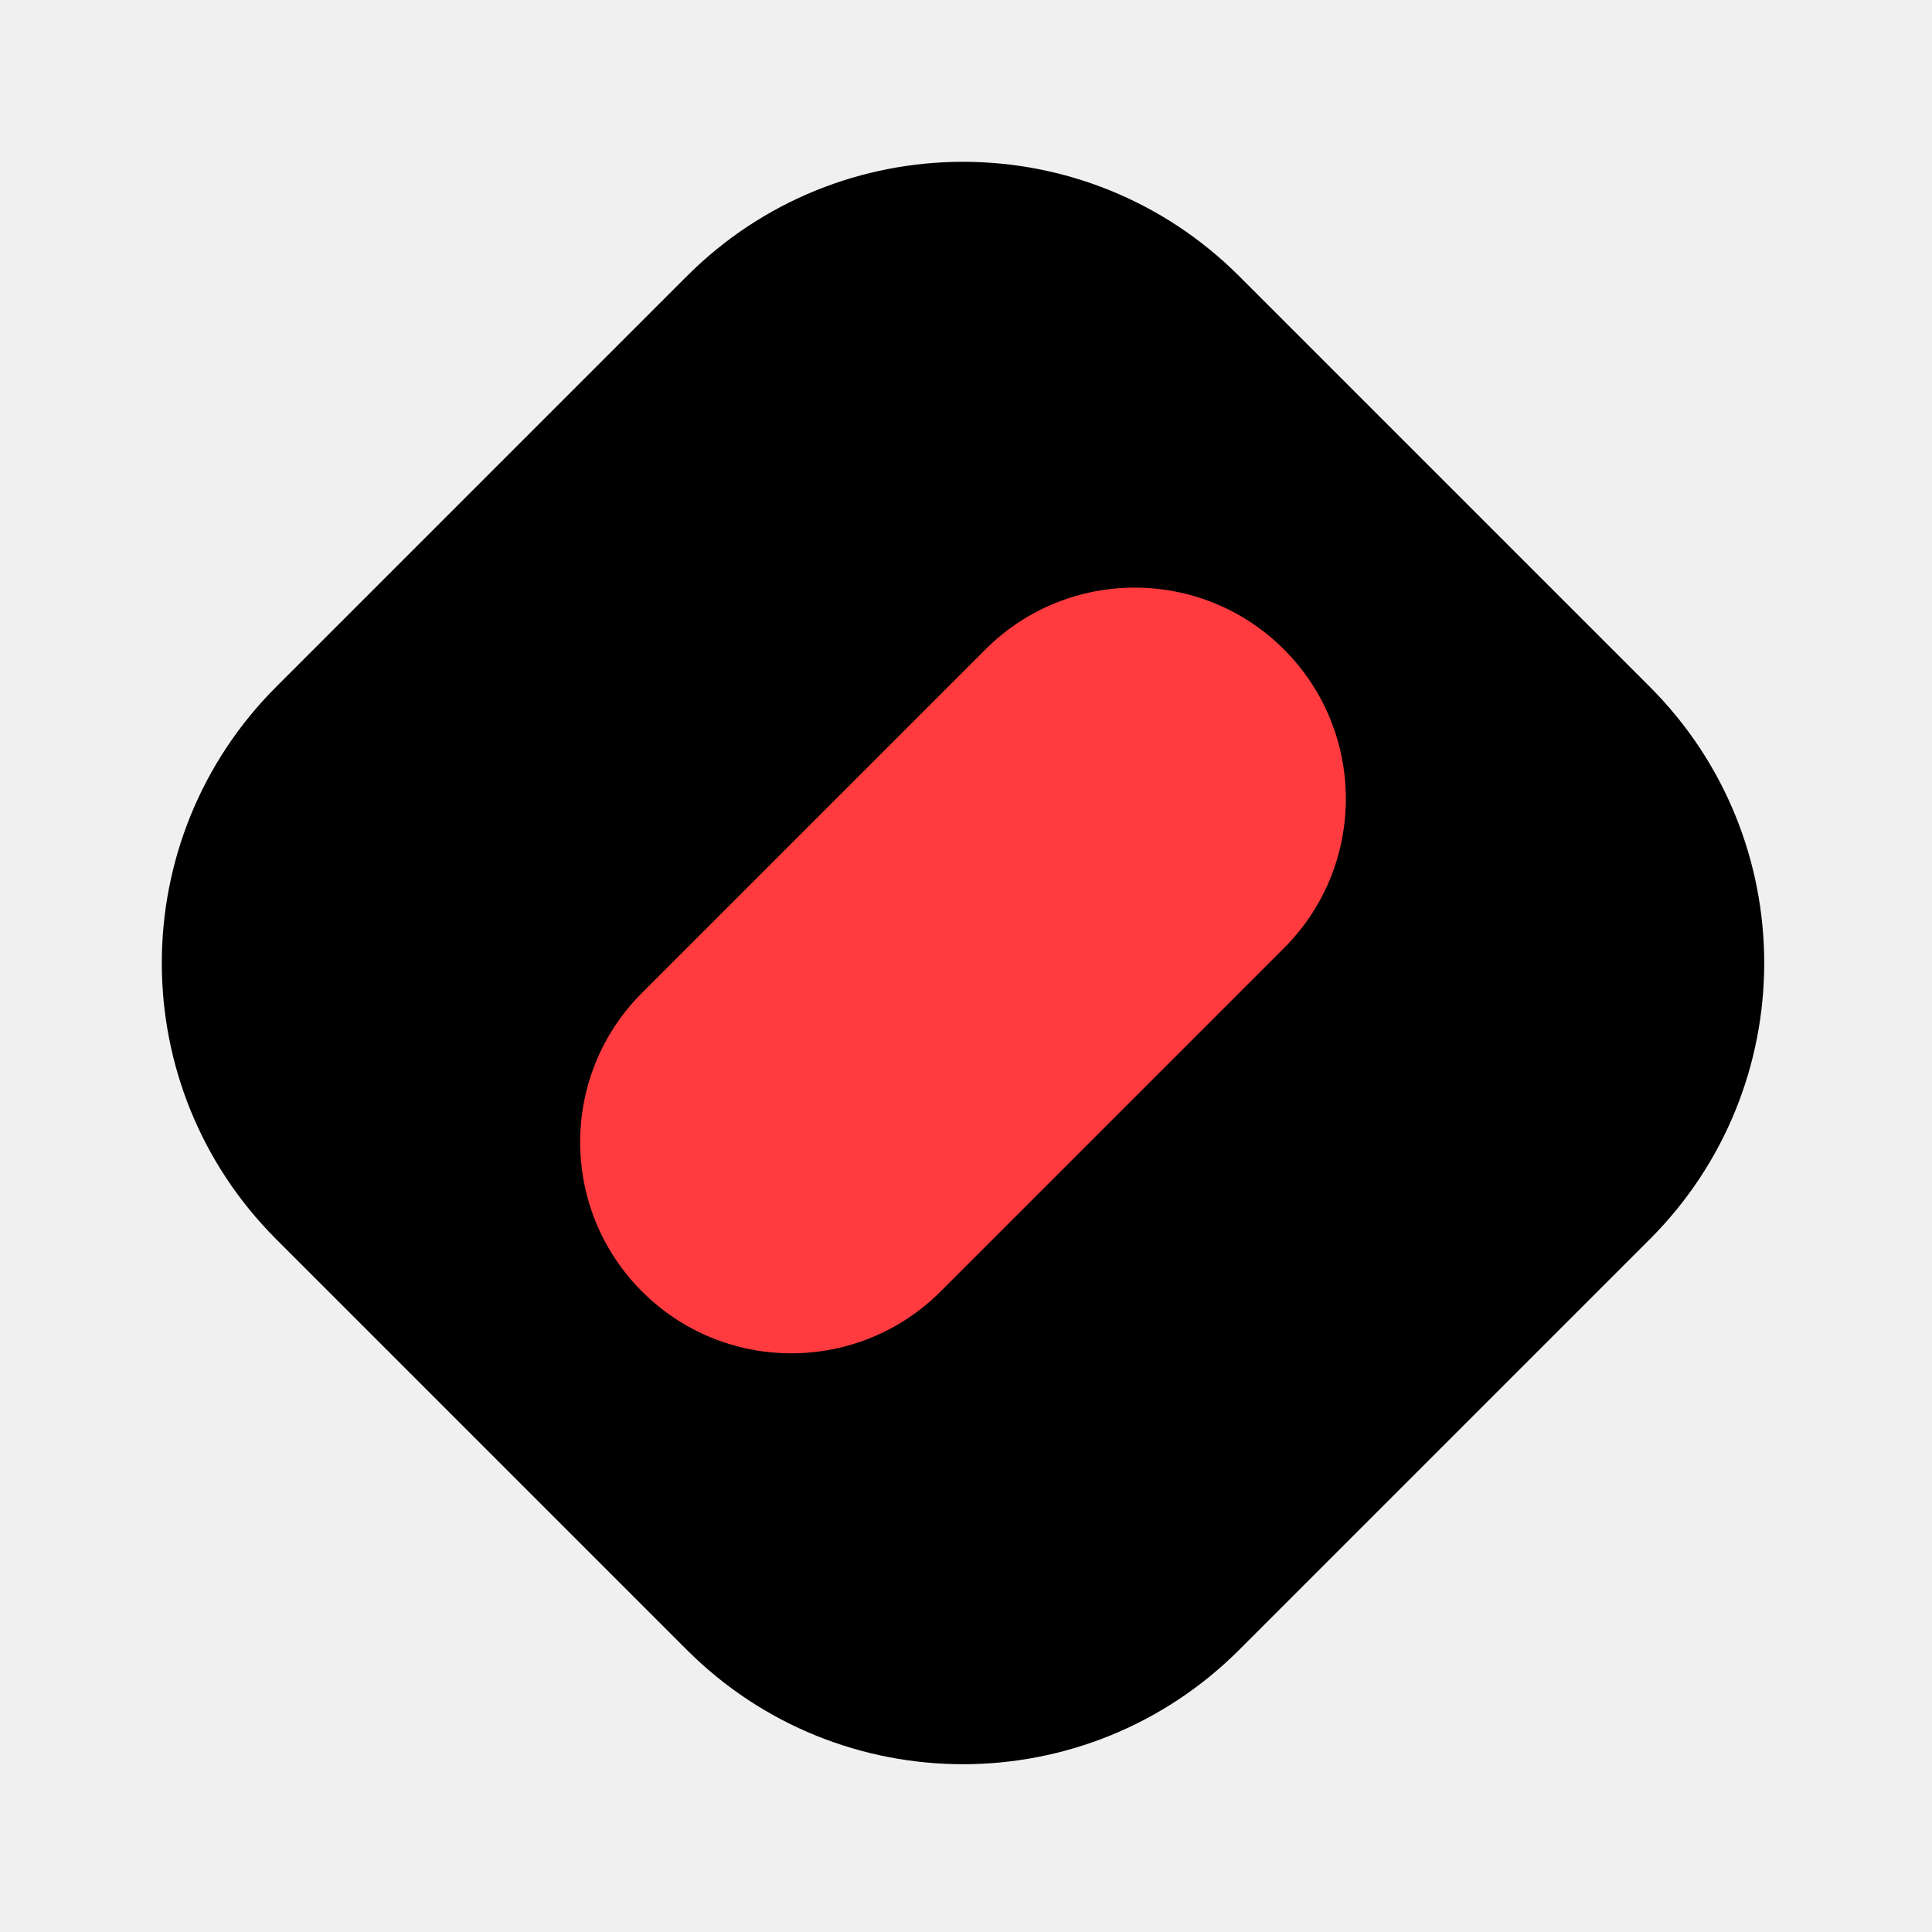
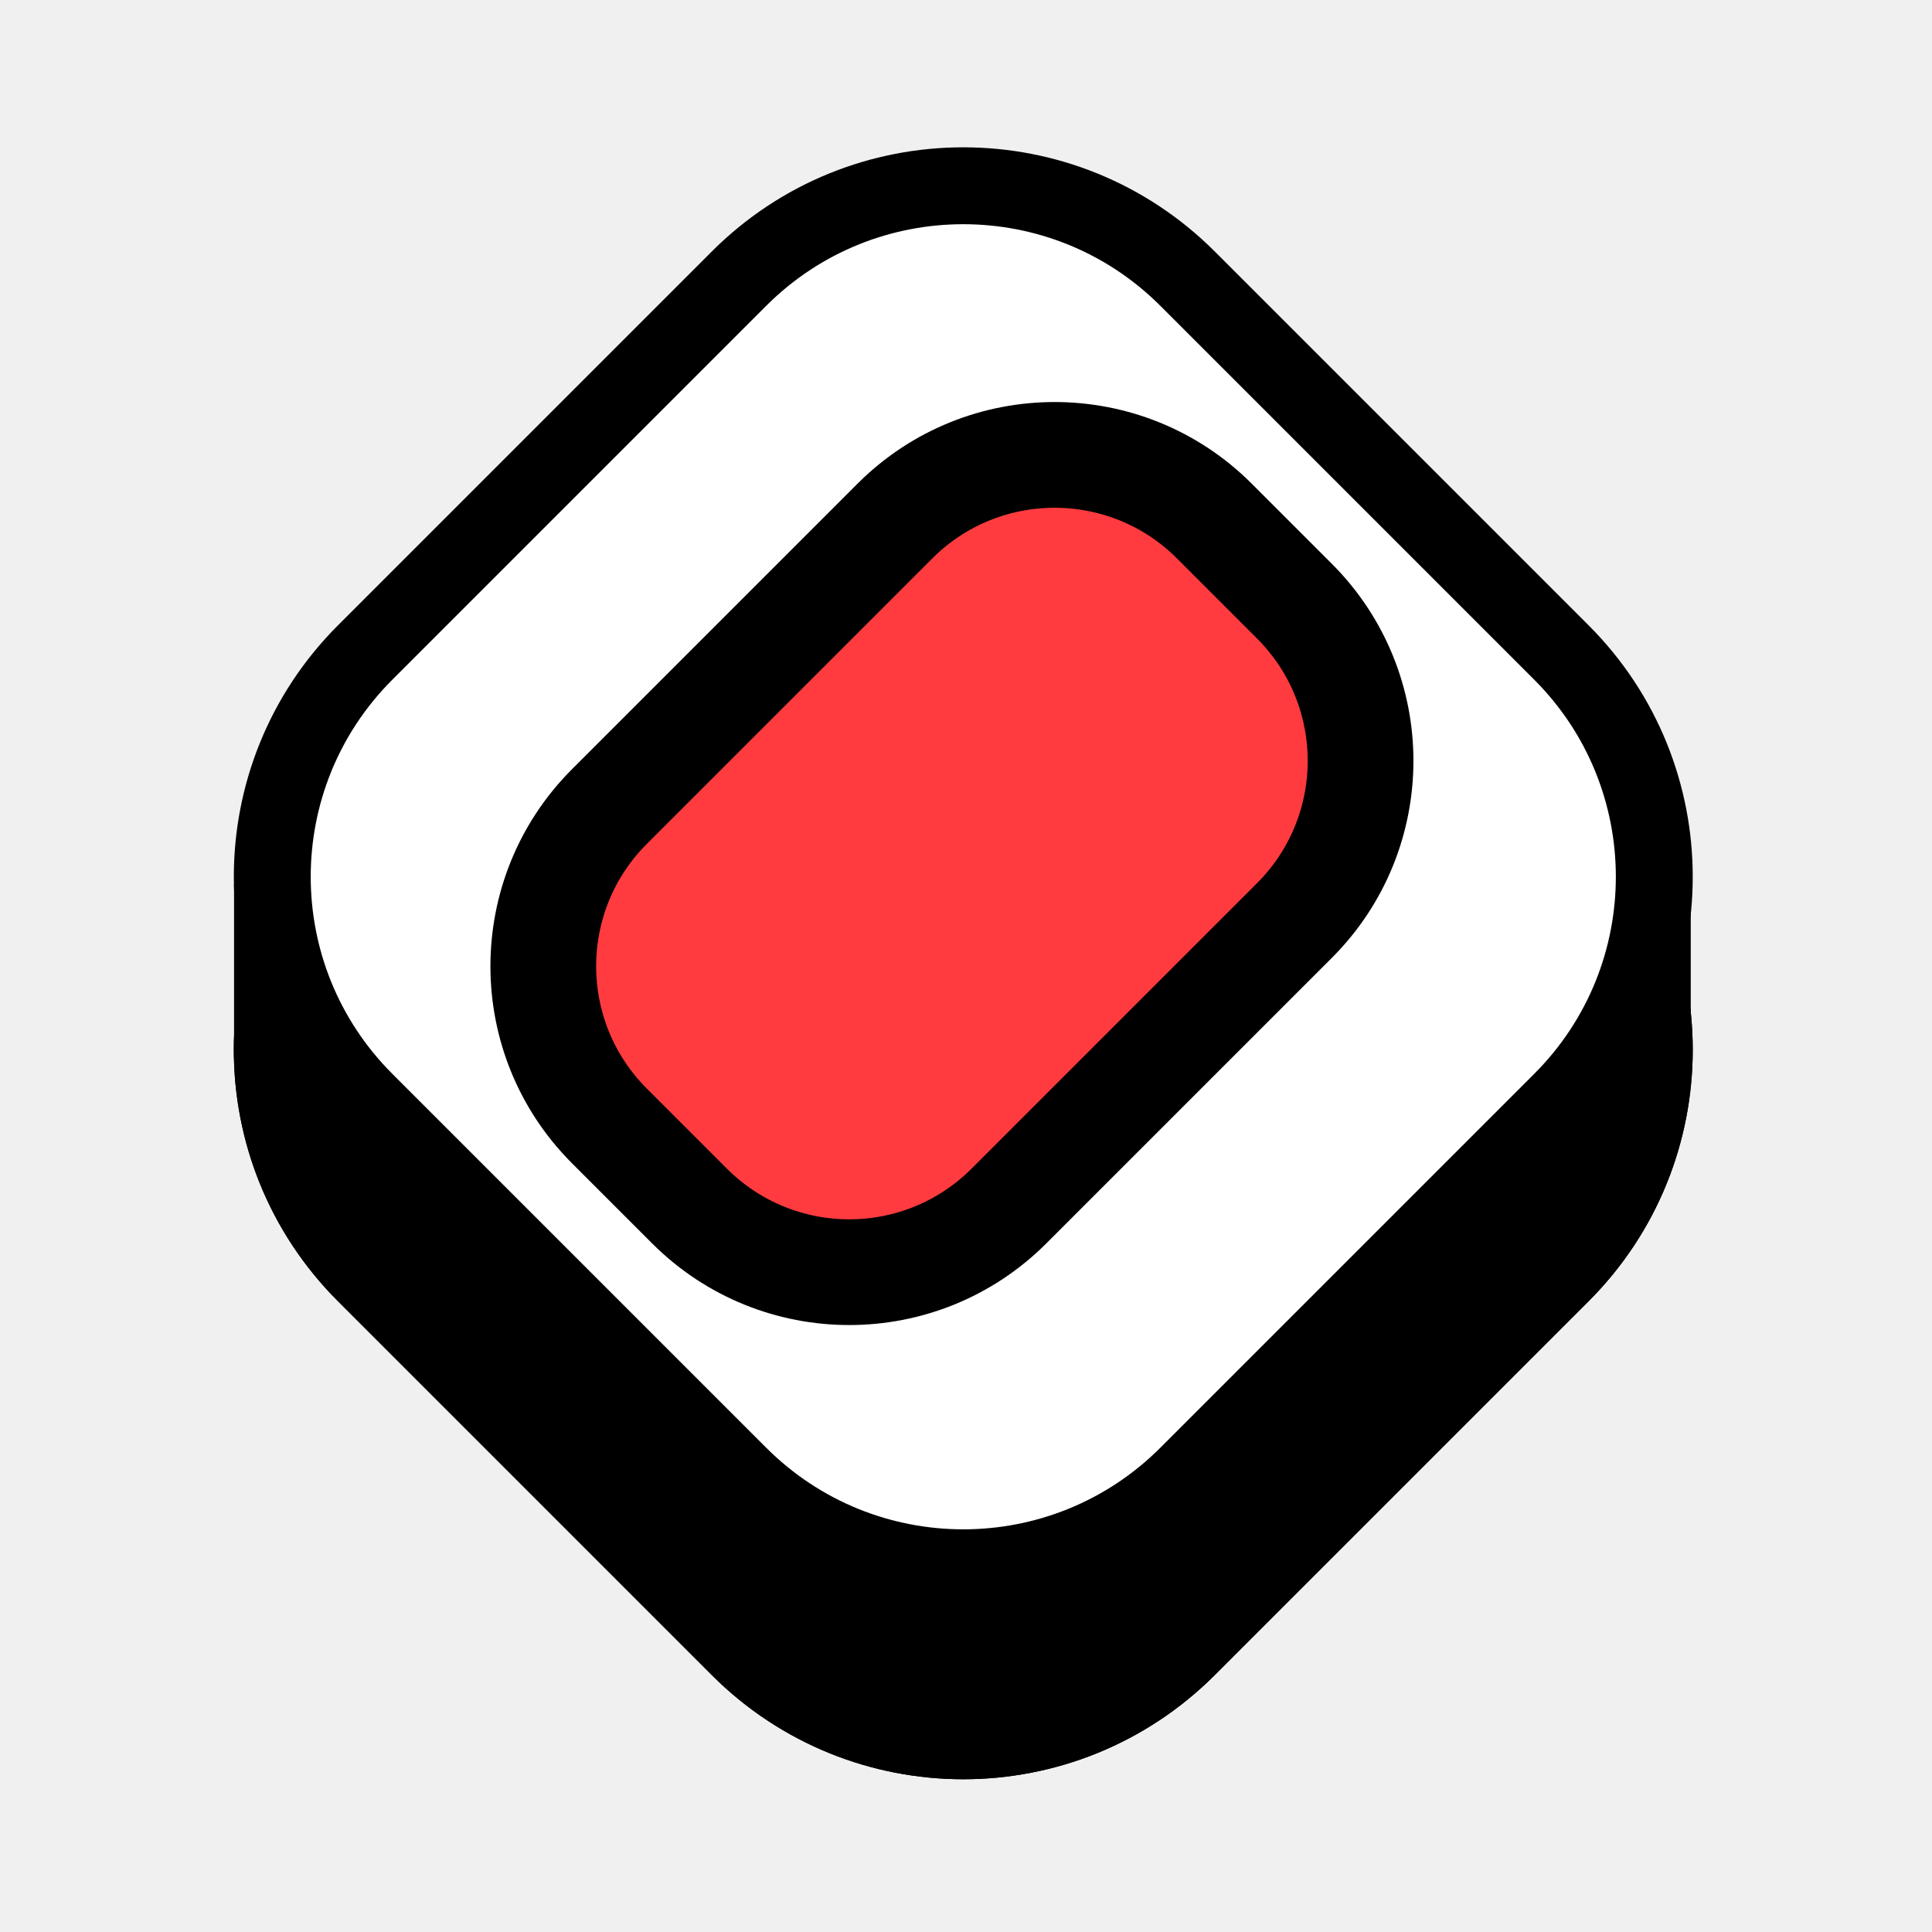
- <svg xmlns="http://www.w3.org/2000/svg" width="183" height="183" viewBox="0 0 183 183" fill="none">
-   <rect x="91.217" width="129" height="129" rx="37" transform="rotate(45 91.2168 0)" fill="black" />
-   <rect x="107.48" y="47.375" width="40" height="86" rx="20" transform="rotate(45 107.48 47.375)" fill="#FF3B3F" />
+ <svg xmlns="http://www.w3.org/2000/svg" width="201" height="201" viewBox="0 0 201 201" fill="none">
+   <rect x="14.658" y="109.217" width="121" height="121" rx="33" transform="rotate(-45 14.6578 109.217)" fill="white" stroke="black" stroke-width="8" />
+   <rect x="14.657" y="109.217" width="121" height="121" rx="33" transform="rotate(-45 14.6569 109.217)" fill="black" stroke="black" stroke-width="8" />
+   <rect x="14.657" y="91.217" width="121" height="121" rx="33" transform="rotate(-45 14.6569 91.2168)" fill="white" stroke="black" stroke-width="8" />
+   <rect x="46.788" y="100.525" width="89" height="58.779" rx="23.5" transform="rotate(-45 46.7879 100.525)" fill="#FF3B3F" stroke="black" stroke-width="11" />
+   <path d="M28 92V110" stroke="black" stroke-width="7.3" />
+   <path d="M173.001 93L173 112" stroke="black" stroke-width="5.8" />
</svg>
